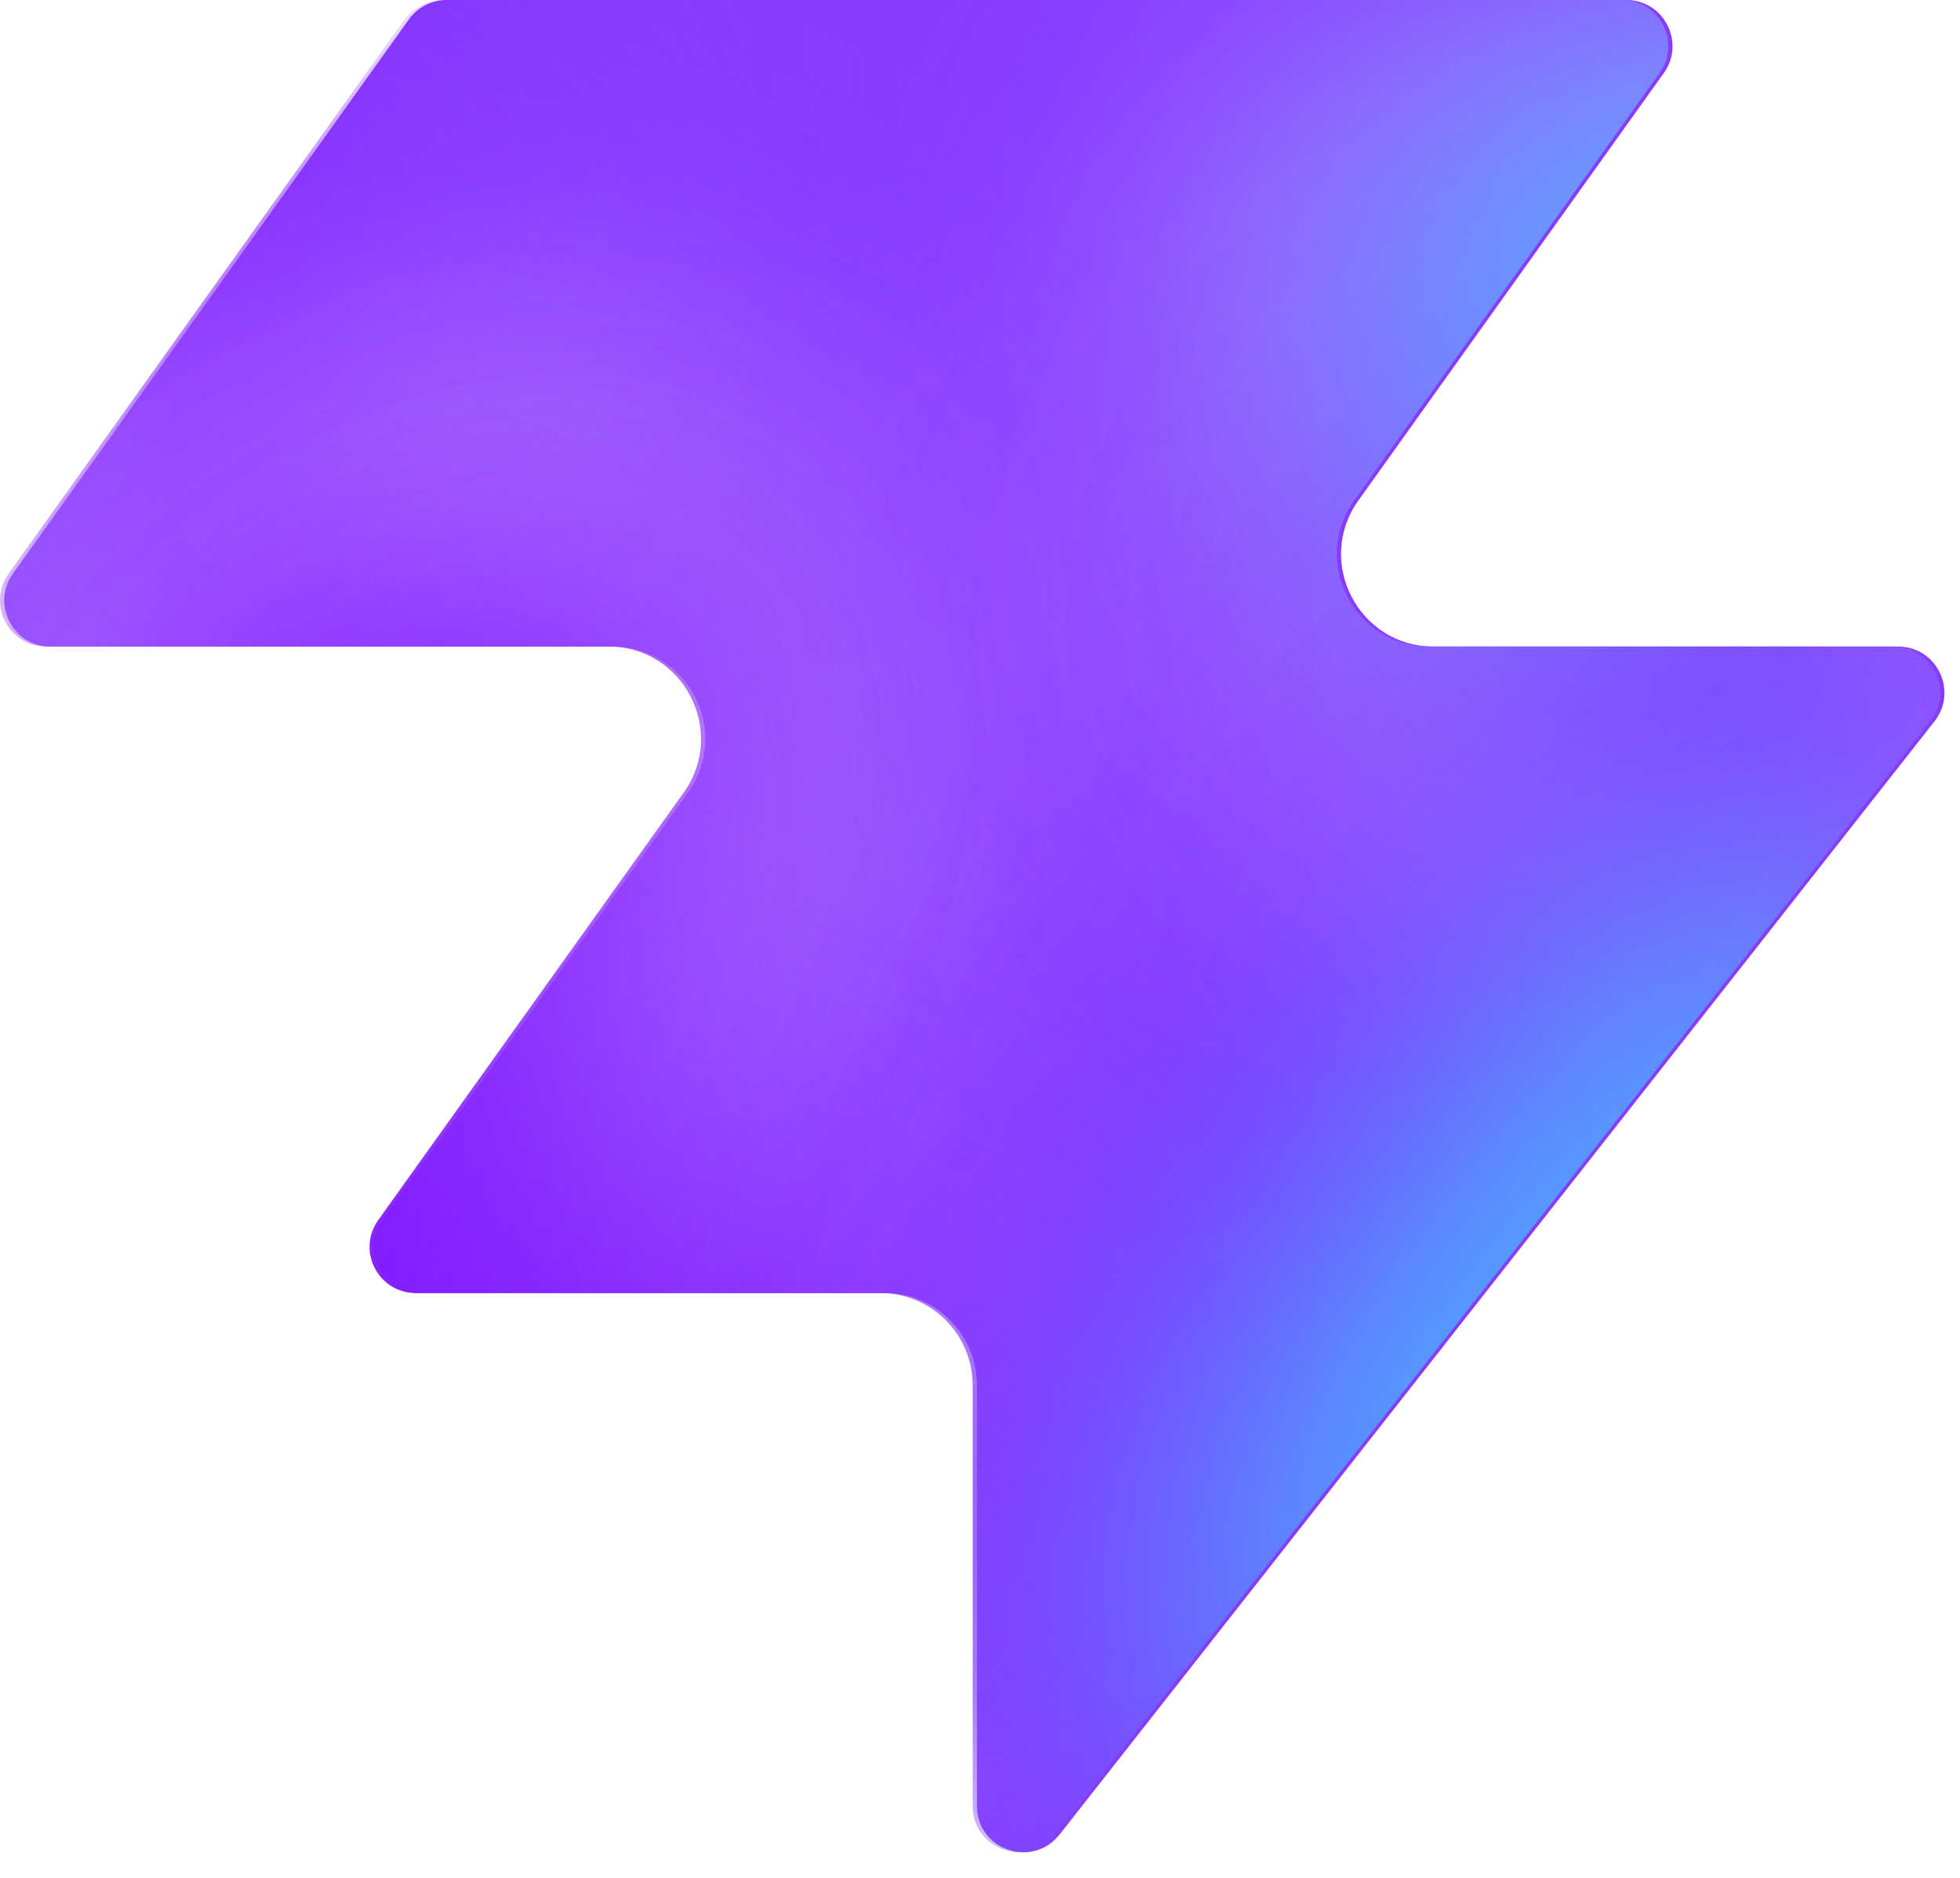
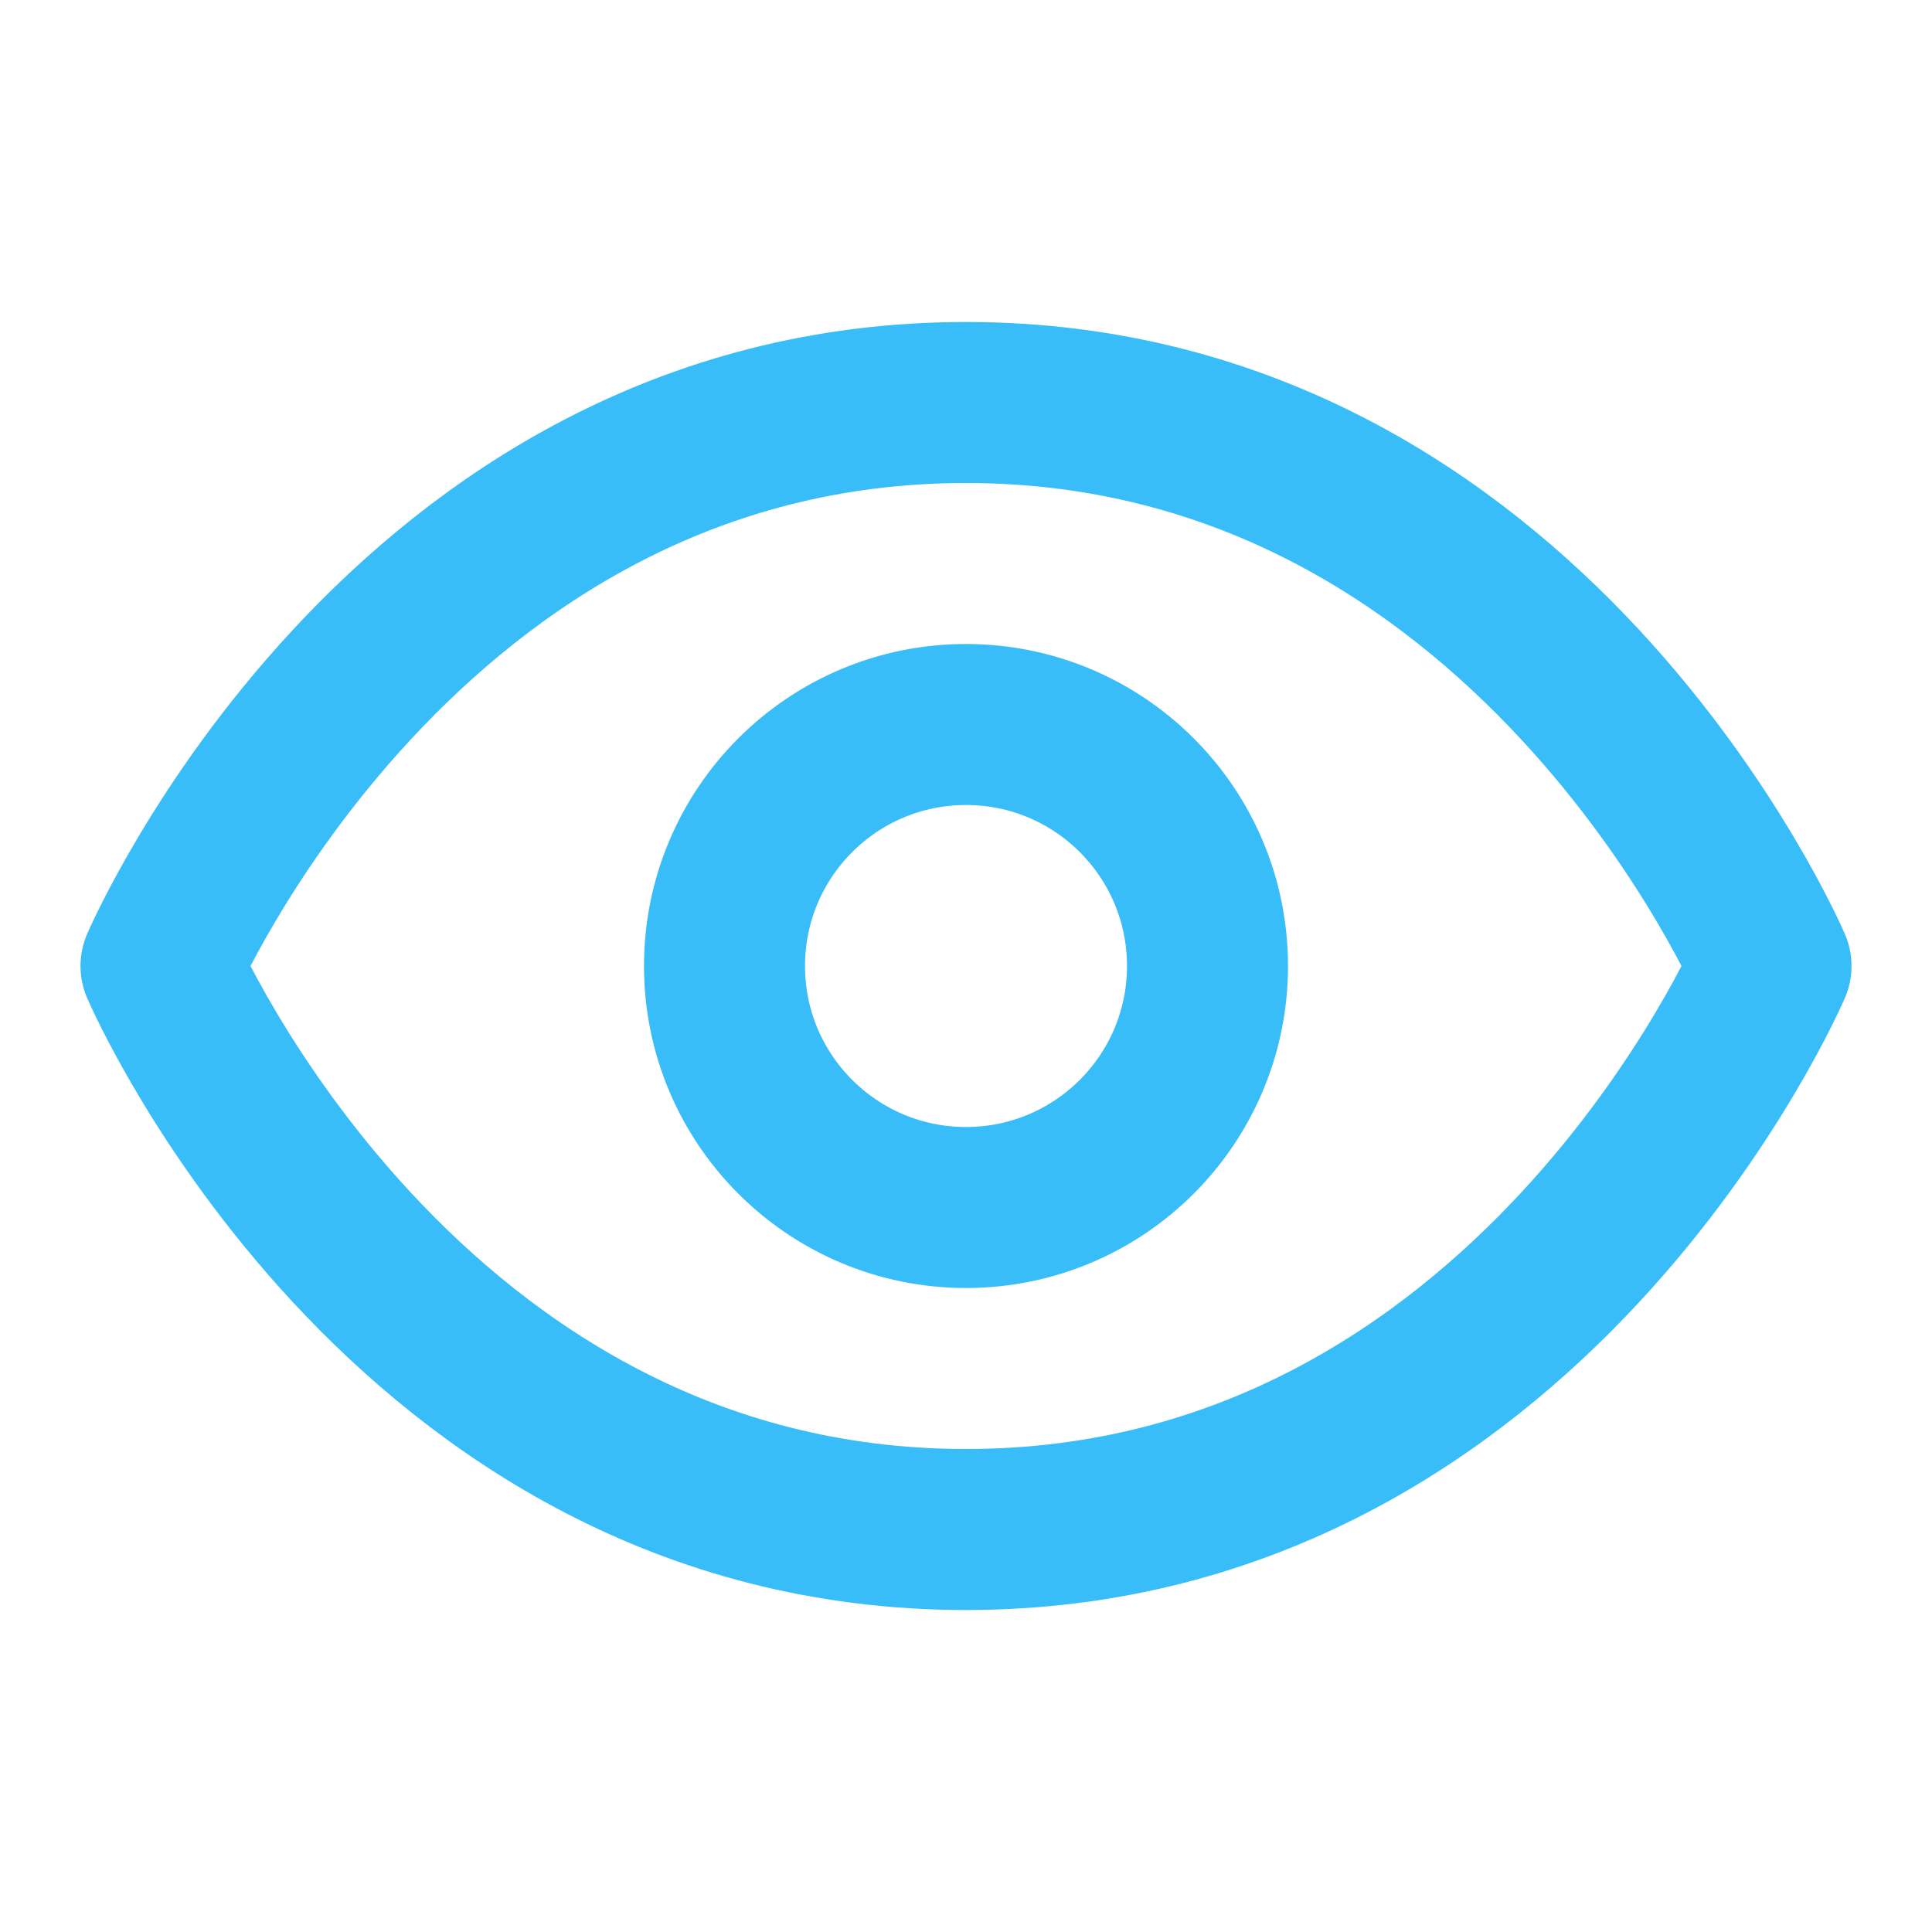
- <svg xmlns="http://www.w3.org/2000/svg" width="48" height="46" fill="none" viewBox="0 0 48 46">
-   <path fill="#863bff" d="M25.946 44.938c-.664.845-2.021.375-2.021-.698V33.937a2.26 2.26 0 0 0-2.262-2.262H10.287c-.92 0-1.456-1.04-.92-1.788l7.48-10.471c1.07-1.497 0-3.578-1.842-3.578H1.237c-.92 0-1.456-1.04-.92-1.788L10.013.474c.214-.297.556-.474.92-.474h28.894c.92 0 1.456 1.04.92 1.788l-7.48 10.471c-1.07 1.498 0 3.579 1.842 3.579h11.377c.943 0 1.473 1.088.89 1.83L25.947 44.94z" style="fill:#863bff;fill:color(display-p3 .525 .23 1);fill-opacity:1" />
-   <mask id="a" width="48" height="46" x="0" y="0" maskUnits="userSpaceOnUse" style="mask-type:alpha">
-     <path fill="#000" d="M25.842 44.938c-.664.844-2.021.375-2.021-.698V33.937a2.26 2.26 0 0 0-2.262-2.262H10.183c-.92 0-1.456-1.04-.92-1.788l7.48-10.471c1.07-1.498 0-3.579-1.842-3.579H1.133c-.92 0-1.456-1.04-.92-1.787L9.91.473c.214-.297.556-.474.92-.474h28.894c.92 0 1.456 1.04.92 1.788l-7.48 10.471c-1.07 1.498 0 3.578 1.842 3.578h11.377c.943 0 1.473 1.088.89 1.832L25.843 44.94z" style="fill:#000;fill-opacity:1" />
-   </mask>
-   <g mask="url(#a)">
-     <g filter="url(#b)">
-       <ellipse cx="5.508" cy="14.704" fill="#ede6ff" rx="5.508" ry="14.704" style="fill:#ede6ff;fill:color(display-p3 .927 .903 1);fill-opacity:1" transform="matrix(.00324 1 1 -.00324 -4.47 31.516)" />
-     </g>
-     <g filter="url(#c)">
-       <ellipse cx="10.399" cy="29.851" fill="#ede6ff" rx="10.399" ry="29.851" style="fill:#ede6ff;fill:color(display-p3 .927 .903 1);fill-opacity:1" transform="matrix(.00324 1 1 -.00324 -39.328 7.883)" />
-     </g>
-     <g filter="url(#d)">
-       <ellipse cx="5.508" cy="30.487" fill="#7e14ff" rx="5.508" ry="30.487" style="fill:#7e14ff;fill:color(display-p3 .492 .077 1);fill-opacity:1" transform="rotate(89.814 -25.913 -14.639)scale(1 -1)" />
-     </g>
-     <g filter="url(#e)">
-       <ellipse cx="5.508" cy="30.599" fill="#7e14ff" rx="5.508" ry="30.599" style="fill:#7e14ff;fill:color(display-p3 .492 .077 1);fill-opacity:1" transform="rotate(89.814 -32.644 -3.334)scale(1 -1)" />
-     </g>
-     <g filter="url(#f)">
-       <ellipse cx="5.508" cy="30.599" fill="#7e14ff" rx="5.508" ry="30.599" style="fill:#7e14ff;fill:color(display-p3 .492 .077 1);fill-opacity:1" transform="matrix(.00324 1 1 -.00324 -34.34 30.47)" />
-     </g>
-     <g filter="url(#g)">
-       <ellipse cx="14.072" cy="22.078" fill="#ede6ff" rx="14.072" ry="22.078" style="fill:#ede6ff;fill:color(display-p3 .927 .903 1);fill-opacity:1" transform="rotate(93.35 24.506 48.493)scale(-1 1)" />
-     </g>
-     <g filter="url(#h)">
-       <ellipse cx="3.47" cy="21.501" fill="#7e14ff" rx="3.47" ry="21.501" style="fill:#7e14ff;fill:color(display-p3 .492 .077 1);fill-opacity:1" transform="rotate(89.009 28.708 47.59)scale(-1 1)" />
-     </g>
-     <g filter="url(#i)">
-       <ellipse cx="3.47" cy="21.501" fill="#7e14ff" rx="3.47" ry="21.501" style="fill:#7e14ff;fill:color(display-p3 .492 .077 1);fill-opacity:1" transform="rotate(89.009 28.708 47.59)scale(-1 1)" />
-     </g>
-     <g filter="url(#j)">
-       <ellipse cx=".387" cy="8.972" fill="#7e14ff" rx="4.407" ry="29.108" style="fill:#7e14ff;fill:color(display-p3 .492 .077 1);fill-opacity:1" transform="rotate(39.51 .387 8.972)" />
-     </g>
-     <g filter="url(#k)">
-       <ellipse cx="47.523" cy="-6.092" fill="#7e14ff" rx="4.407" ry="29.108" style="fill:#7e14ff;fill:color(display-p3 .492 .077 1);fill-opacity:1" transform="rotate(37.892 47.523 -6.092)" />
-     </g>
-     <g filter="url(#l)">
-       <ellipse cx="41.412" cy="6.333" fill="#47bfff" rx="5.971" ry="9.665" style="fill:#47bfff;fill:color(display-p3 .28 .748 1);fill-opacity:1" transform="rotate(37.892 41.412 6.333)" />
-     </g>
-     <g filter="url(#m)">
-       <ellipse cx="-1.879" cy="38.332" fill="#7e14ff" rx="4.407" ry="29.108" style="fill:#7e14ff;fill:color(display-p3 .492 .077 1);fill-opacity:1" transform="rotate(37.892 -1.88 38.332)" />
-     </g>
-     <g filter="url(#n)">
-       <ellipse cx="-1.879" cy="38.332" fill="#7e14ff" rx="4.407" ry="29.108" style="fill:#7e14ff;fill:color(display-p3 .492 .077 1);fill-opacity:1" transform="rotate(37.892 -1.88 38.332)" />
-     </g>
-     <g filter="url(#o)">
-       <ellipse cx="35.651" cy="29.907" fill="#7e14ff" rx="4.407" ry="29.108" style="fill:#7e14ff;fill:color(display-p3 .492 .077 1);fill-opacity:1" transform="rotate(37.892 35.651 29.907)" />
-     </g>
-     <g filter="url(#p)">
-       <ellipse cx="38.418" cy="32.4" fill="#47bfff" rx="5.971" ry="15.297" style="fill:#47bfff;fill:color(display-p3 .28 .748 1);fill-opacity:1" transform="rotate(37.892 38.418 32.4)" />
-     </g>
-   </g>
-   <defs>
-     <filter id="b" width="60.045" height="41.654" x="-19.77" y="16.149" color-interpolation-filters="sRGB" filterUnits="userSpaceOnUse">
-       <feFlood flood-opacity="0" result="BackgroundImageFix" />
-       <feBlend in="SourceGraphic" in2="BackgroundImageFix" result="shape" />
-       <feGaussianBlur result="effect1_foregroundBlur_2002_17158" stdDeviation="7.659" />
-     </filter>
-     <filter id="c" width="90.34" height="51.437" x="-54.613" y="-7.533" color-interpolation-filters="sRGB" filterUnits="userSpaceOnUse">
-       <feFlood flood-opacity="0" result="BackgroundImageFix" />
-       <feBlend in="SourceGraphic" in2="BackgroundImageFix" result="shape" />
-       <feGaussianBlur result="effect1_foregroundBlur_2002_17158" stdDeviation="7.659" />
-     </filter>
-     <filter id="d" width="79.355" height="29.4" x="-49.64" y="2.03" color-interpolation-filters="sRGB" filterUnits="userSpaceOnUse">
-       <feFlood flood-opacity="0" result="BackgroundImageFix" />
-       <feBlend in="SourceGraphic" in2="BackgroundImageFix" result="shape" />
-       <feGaussianBlur result="effect1_foregroundBlur_2002_17158" stdDeviation="4.596" />
-     </filter>
-     <filter id="e" width="79.579" height="29.4" x="-45.045" y="20.029" color-interpolation-filters="sRGB" filterUnits="userSpaceOnUse">
-       <feFlood flood-opacity="0" result="BackgroundImageFix" />
-       <feBlend in="SourceGraphic" in2="BackgroundImageFix" result="shape" />
-       <feGaussianBlur result="effect1_foregroundBlur_2002_17158" stdDeviation="4.596" />
-     </filter>
-     <filter id="f" width="79.579" height="29.4" x="-43.513" y="21.178" color-interpolation-filters="sRGB" filterUnits="userSpaceOnUse">
-       <feFlood flood-opacity="0" result="BackgroundImageFix" />
-       <feBlend in="SourceGraphic" in2="BackgroundImageFix" result="shape" />
-       <feGaussianBlur result="effect1_foregroundBlur_2002_17158" stdDeviation="4.596" />
-     </filter>
-     <filter id="g" width="74.749" height="58.852" x="15.756" y="-17.901" color-interpolation-filters="sRGB" filterUnits="userSpaceOnUse">
-       <feFlood flood-opacity="0" result="BackgroundImageFix" />
-       <feBlend in="SourceGraphic" in2="BackgroundImageFix" result="shape" />
-       <feGaussianBlur result="effect1_foregroundBlur_2002_17158" stdDeviation="7.659" />
-     </filter>
-     <filter id="h" width="61.377" height="25.362" x="23.548" y="2.284" color-interpolation-filters="sRGB" filterUnits="userSpaceOnUse">
-       <feFlood flood-opacity="0" result="BackgroundImageFix" />
-       <feBlend in="SourceGraphic" in2="BackgroundImageFix" result="shape" />
-       <feGaussianBlur result="effect1_foregroundBlur_2002_17158" stdDeviation="4.596" />
-     </filter>
-     <filter id="i" width="61.377" height="25.362" x="23.548" y="2.284" color-interpolation-filters="sRGB" filterUnits="userSpaceOnUse">
-       <feFlood flood-opacity="0" result="BackgroundImageFix" />
-       <feBlend in="SourceGraphic" in2="BackgroundImageFix" result="shape" />
-       <feGaussianBlur result="effect1_foregroundBlur_2002_17158" stdDeviation="4.596" />
-     </filter>
-     <filter id="j" width="56.045" height="63.649" x="-27.636" y="-22.853" color-interpolation-filters="sRGB" filterUnits="userSpaceOnUse">
-       <feFlood flood-opacity="0" result="BackgroundImageFix" />
-       <feBlend in="SourceGraphic" in2="BackgroundImageFix" result="shape" />
-       <feGaussianBlur result="effect1_foregroundBlur_2002_17158" stdDeviation="4.596" />
-     </filter>
-     <filter id="k" width="54.814" height="64.646" x="20.116" y="-38.415" color-interpolation-filters="sRGB" filterUnits="userSpaceOnUse">
-       <feFlood flood-opacity="0" result="BackgroundImageFix" />
-       <feBlend in="SourceGraphic" in2="BackgroundImageFix" result="shape" />
-       <feGaussianBlur result="effect1_foregroundBlur_2002_17158" stdDeviation="4.596" />
-     </filter>
-     <filter id="l" width="33.541" height="35.313" x="24.641" y="-11.323" color-interpolation-filters="sRGB" filterUnits="userSpaceOnUse">
-       <feFlood flood-opacity="0" result="BackgroundImageFix" />
-       <feBlend in="SourceGraphic" in2="BackgroundImageFix" result="shape" />
-       <feGaussianBlur result="effect1_foregroundBlur_2002_17158" stdDeviation="4.596" />
-     </filter>
-     <filter id="m" width="54.814" height="64.646" x="-29.286" y="6.009" color-interpolation-filters="sRGB" filterUnits="userSpaceOnUse">
-       <feFlood flood-opacity="0" result="BackgroundImageFix" />
-       <feBlend in="SourceGraphic" in2="BackgroundImageFix" result="shape" />
-       <feGaussianBlur result="effect1_foregroundBlur_2002_17158" stdDeviation="4.596" />
-     </filter>
-     <filter id="n" width="54.814" height="64.646" x="-29.286" y="6.009" color-interpolation-filters="sRGB" filterUnits="userSpaceOnUse">
-       <feFlood flood-opacity="0" result="BackgroundImageFix" />
-       <feBlend in="SourceGraphic" in2="BackgroundImageFix" result="shape" />
-       <feGaussianBlur result="effect1_foregroundBlur_2002_17158" stdDeviation="4.596" />
-     </filter>
-     <filter id="o" width="54.814" height="64.646" x="8.244" y="-2.416" color-interpolation-filters="sRGB" filterUnits="userSpaceOnUse">
-       <feFlood flood-opacity="0" result="BackgroundImageFix" />
-       <feBlend in="SourceGraphic" in2="BackgroundImageFix" result="shape" />
-       <feGaussianBlur result="effect1_foregroundBlur_2002_17158" stdDeviation="4.596" />
-     </filter>
-     <filter id="p" width="39.409" height="43.623" x="18.713" y="10.588" color-interpolation-filters="sRGB" filterUnits="userSpaceOnUse">
-       <feFlood flood-opacity="0" result="BackgroundImageFix" />
-       <feBlend in="SourceGraphic" in2="BackgroundImageFix" result="shape" />
-       <feGaussianBlur result="effect1_foregroundBlur_2002_17158" stdDeviation="4.596" />
-     </filter>
-   </defs>
+ <svg xmlns="http://www.w3.org/2000/svg" width="48" height="48" viewBox="0 0 24 24" fill="none" stroke="#38bdf8" stroke-width="2" stroke-linecap="round" stroke-linejoin="round">
+   <path d="M2 12s3-7 10-7 10 7 10 7-3 7-10 7-10-7-10-7Z" />
+   <circle cx="12" cy="12" r="3" />
</svg>
